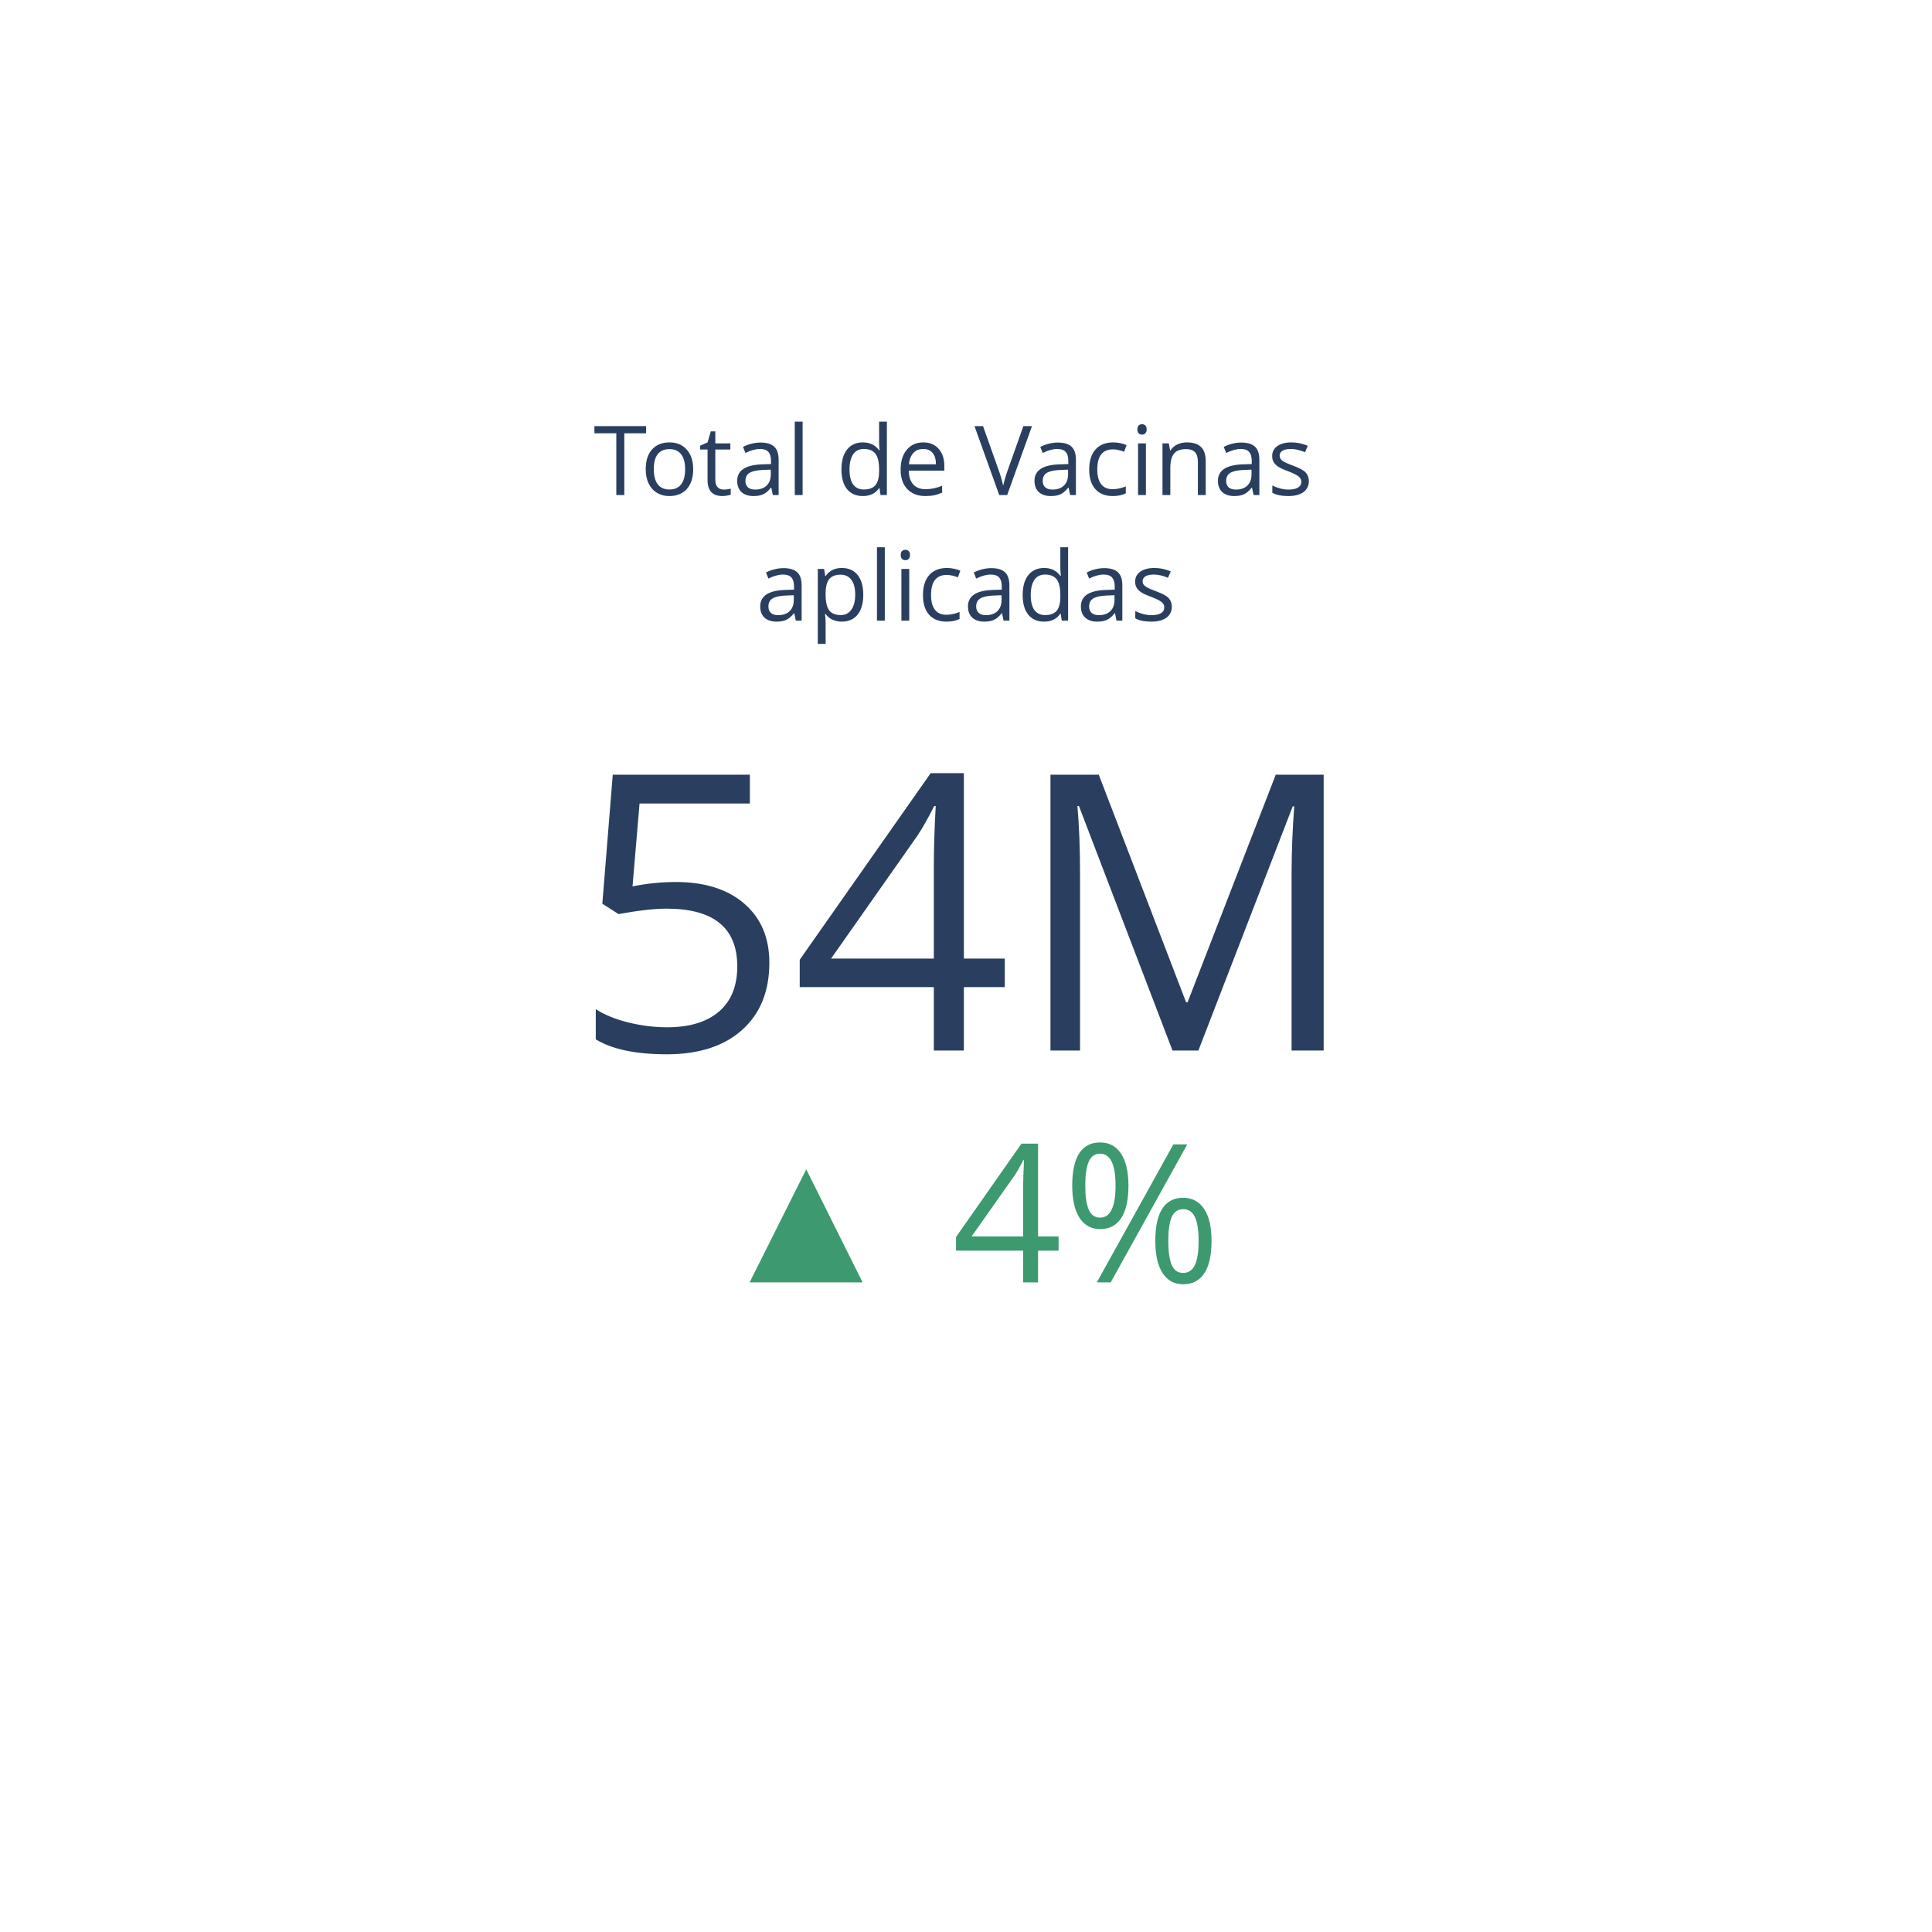
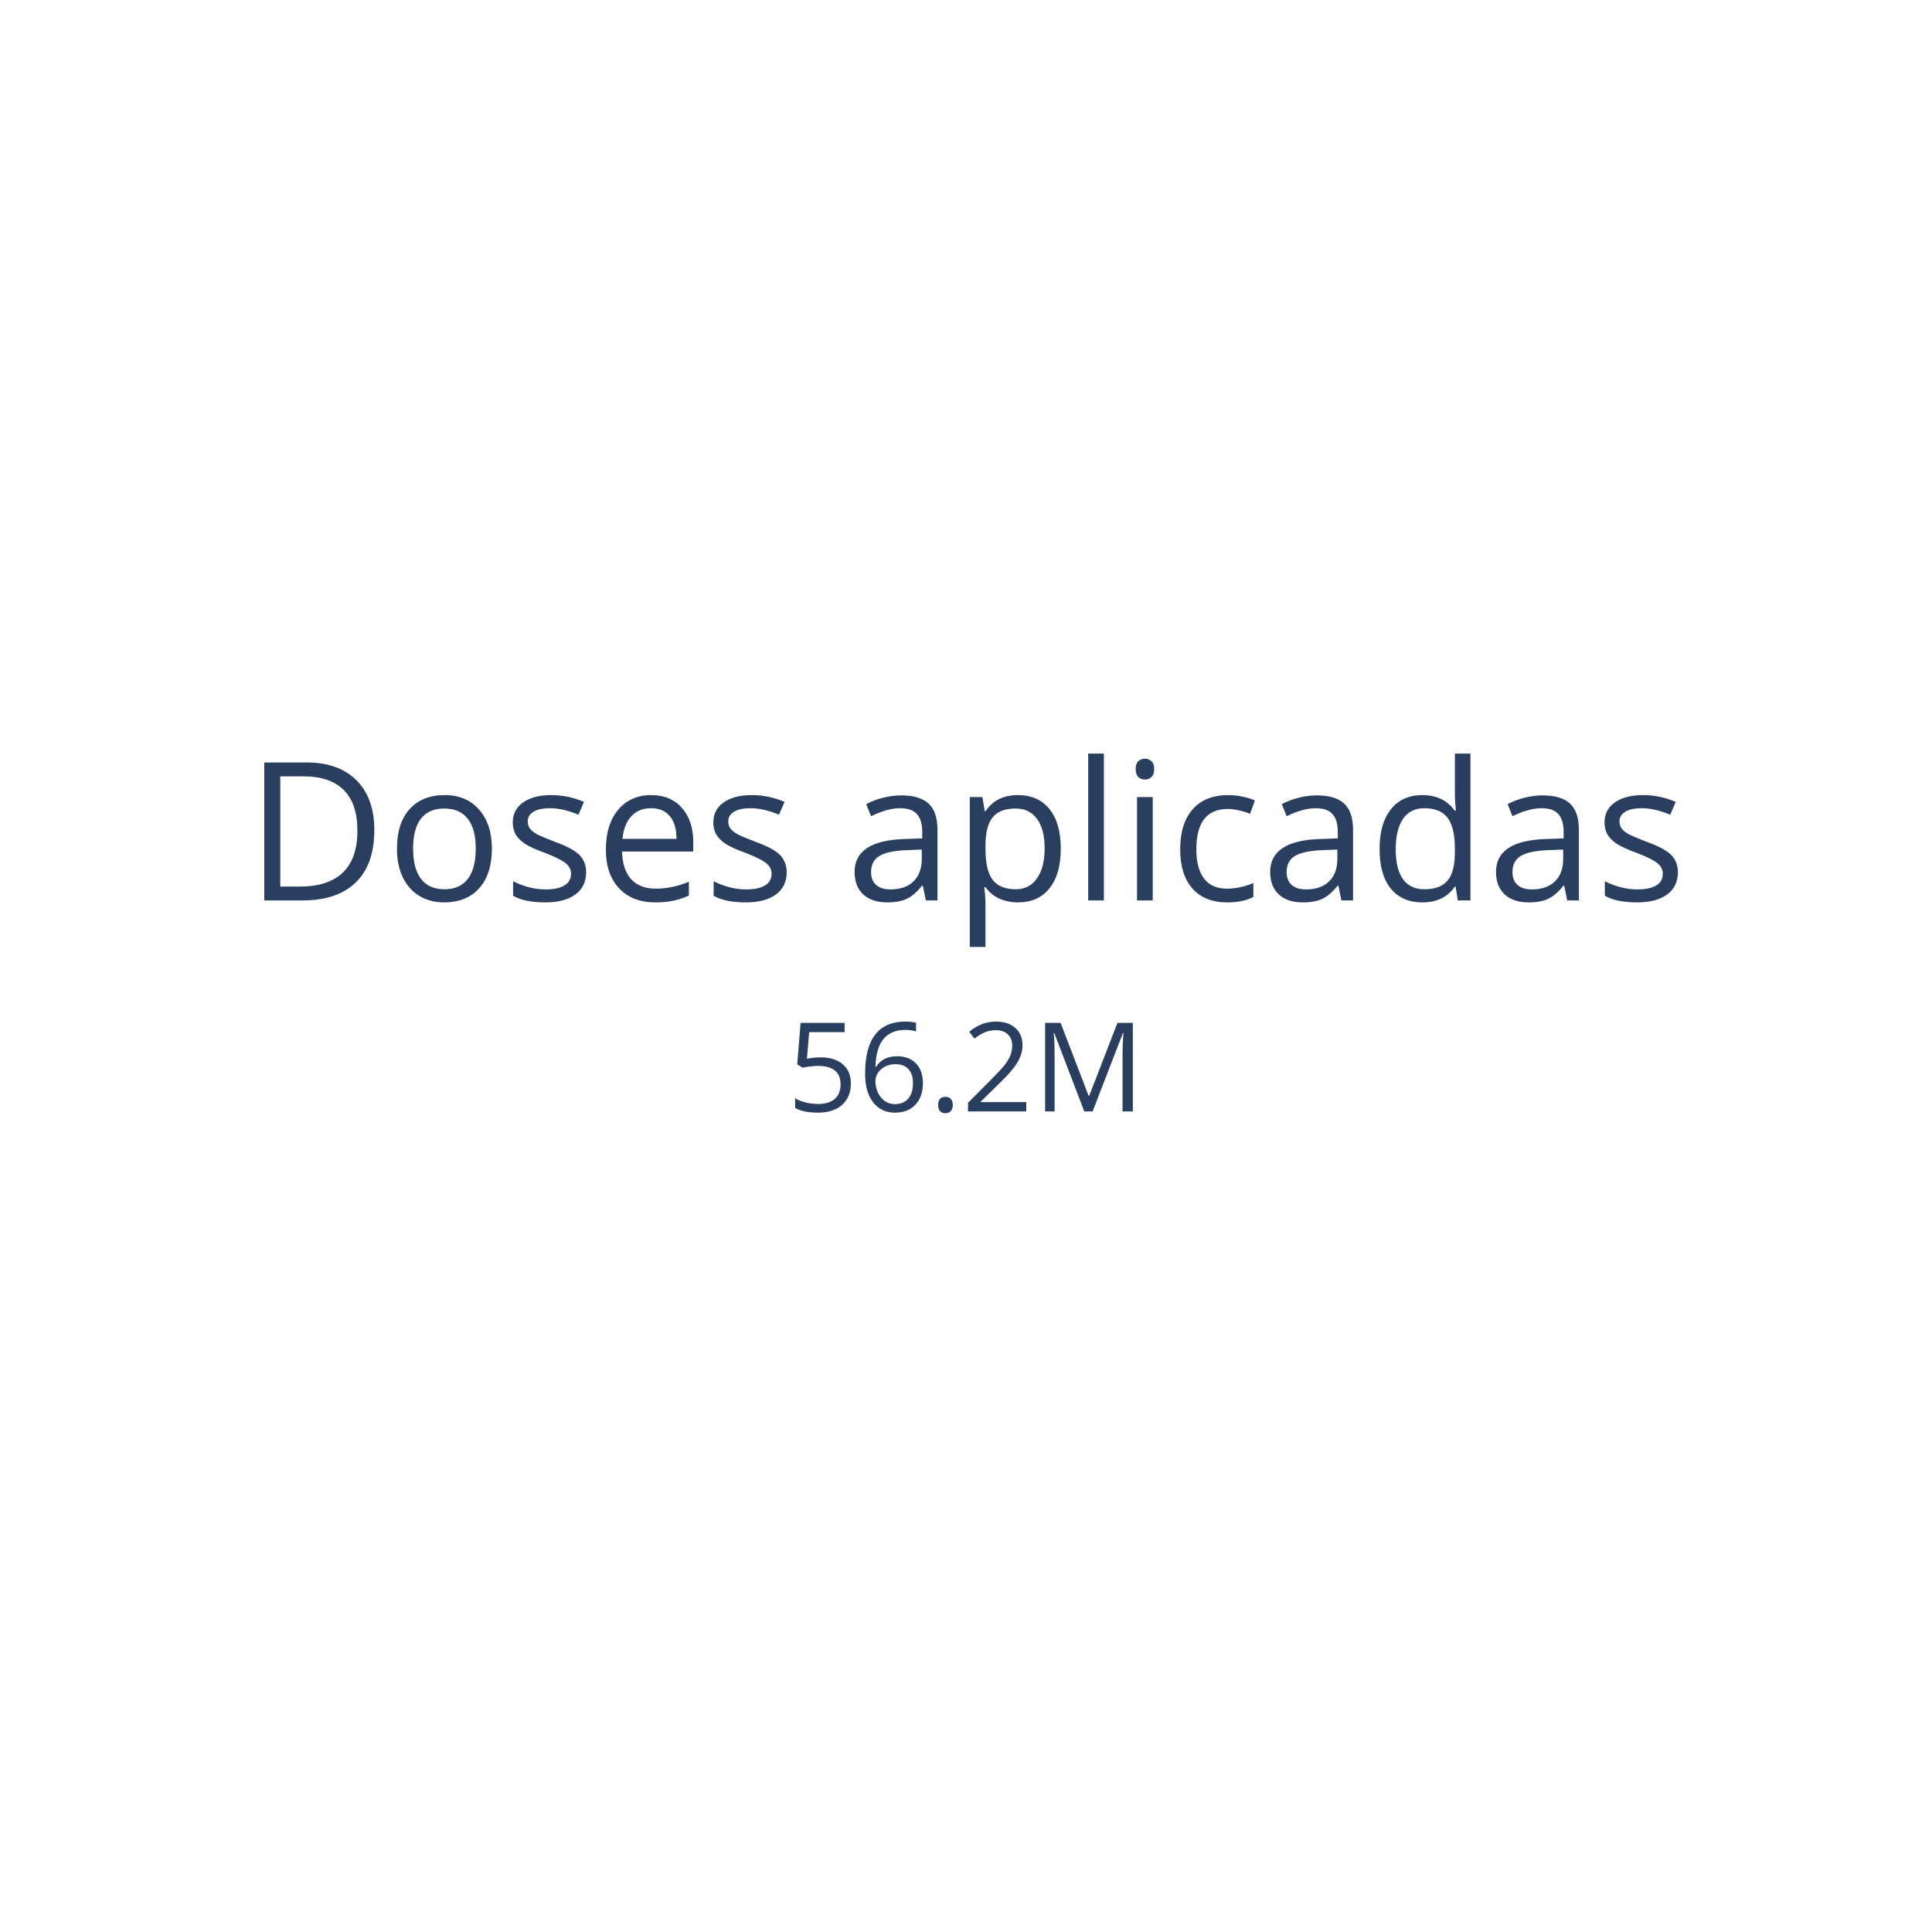
- <svg xmlns="http://www.w3.org/2000/svg" class="main-svg" width="280" height="280" style="" viewBox="0 0 400 400">
-   <rect x="0" y="0" width="400" height="400" style="fill: rgb(255, 255, 255); fill-opacity: 1;" />
-   <defs id="defs-19078f">
+ <svg xmlns="http://www.w3.org/2000/svg" class="main-svg" width="180" height="180" style="" viewBox="0 0 200 200">
+   <rect x="0" y="0" width="200" height="200" style="fill: rgb(255, 255, 255); fill-opacity: 1;" />
+   <defs id="defs-fba219">
    <g class="clips" />
    <g class="gradients" />
  </defs>
  <g class="bglayer" />
  <g class="layer-below">
    <g class="imagelayer" />
    <g class="shapelayer" />
  </g>
  <g class="cartesianlayer" />
  <g class="polarlayer" />
  <g class="ternarylayer" />
  <g class="geolayer" />
  <g class="funnelarealayer" />
  <g class="pielayer" />
  <g class="treemaplayer" />
  <g class="sunburstlayer" />
  <g class="glimages" />
-   <defs id="topdefs-19078f">
+   <defs id="topdefs-fba219">
    <g class="clips" />
  </defs>
  <g class="indicatorlayer">
    <g class="trace">
-       <g class="numbers" transform="translate(200,217.5)">
-         <text text-anchor="middle" class="number" x="0" y="0" style="font-family: 'Open Sans', verdana, arial, sans-serif; font-size: 80px; fill: rgb(42, 63, 95); fill-opacity: 1; white-space: pre;">54M</text>
-         <text text-anchor="middle" class="delta" x="0" y="0" dy="48" style="font-family: 'Open Sans', verdana, arial, sans-serif; font-size: 40px; fill: rgb(61, 153, 112); fill-opacity: 1; white-space: pre;">▲ 4%</text>
+       <g class="numbers" transform="translate(100,115.0577)scale(0.160562)">
+         <text text-anchor="middle" class="number" x="0" y="0" style="font-family: 'Open Sans', verdana, arial, sans-serif; font-size: 80px; fill: rgb(42, 63, 95); fill-opacity: 1; white-space: pre;">56.2M</text>
      </g>
-       <text class="title" text-anchor="middle" x="0" y="0" style="font-family: 'Open Sans', verdana, arial, sans-serif; font-size: 20px; fill: rgb(42, 63, 95); fill-opacity: 1; white-space: pre;" transform="translate(200,102.5)">
-         <tspan class="line" dy="0em" x="0" y="0">Total de Vacinas</tspan>
-         <tspan class="line" dy="1.3em" x="0" y="0">aplicadas</tspan>
-       </text>
+       <text class="title" text-anchor="middle" x="0" y="0" style="font-family: 'Open Sans', verdana, arial, sans-serif; font-size: 20px; fill: rgb(42, 63, 95); fill-opacity: 1; white-space: pre;" transform="translate(100,93.21274)">Doses aplicadas</text>
    </g>
  </g>
  <g class="layer-above">
    <g class="imagelayer" />
    <g class="shapelayer" />
  </g>
  <g class="infolayer">
    <g class="g-gtitle" />
  </g>
</svg>
